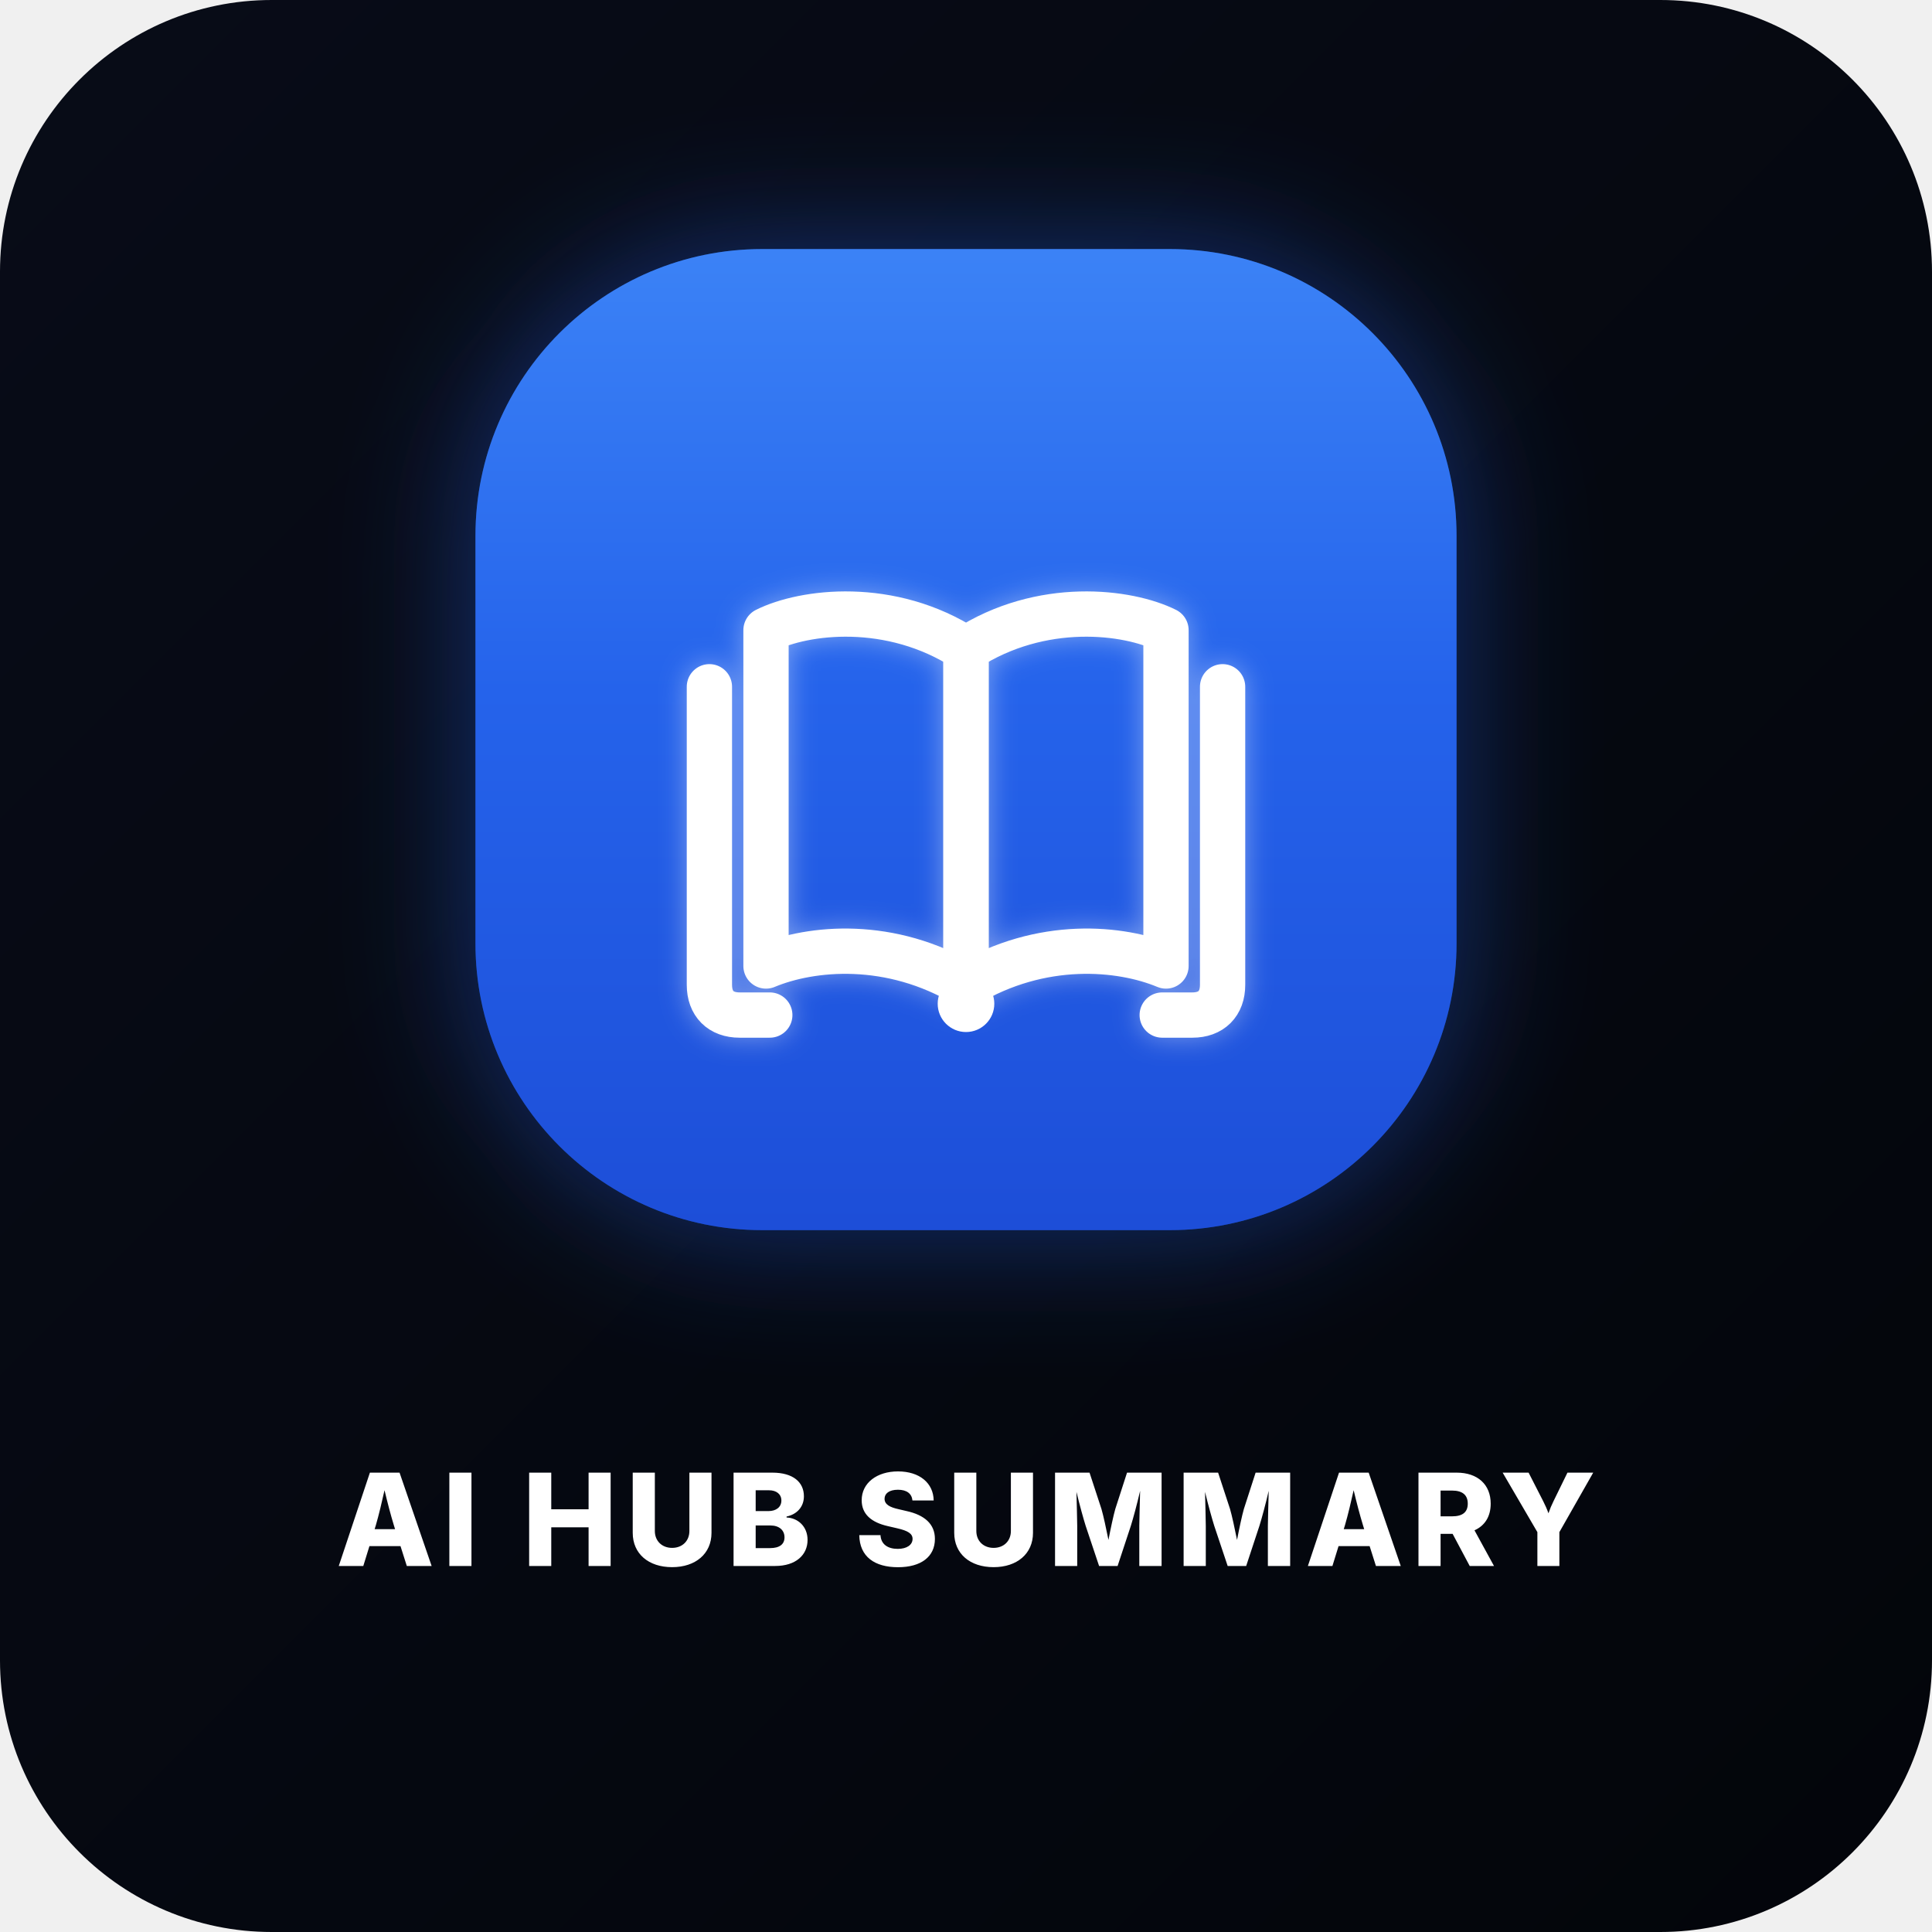
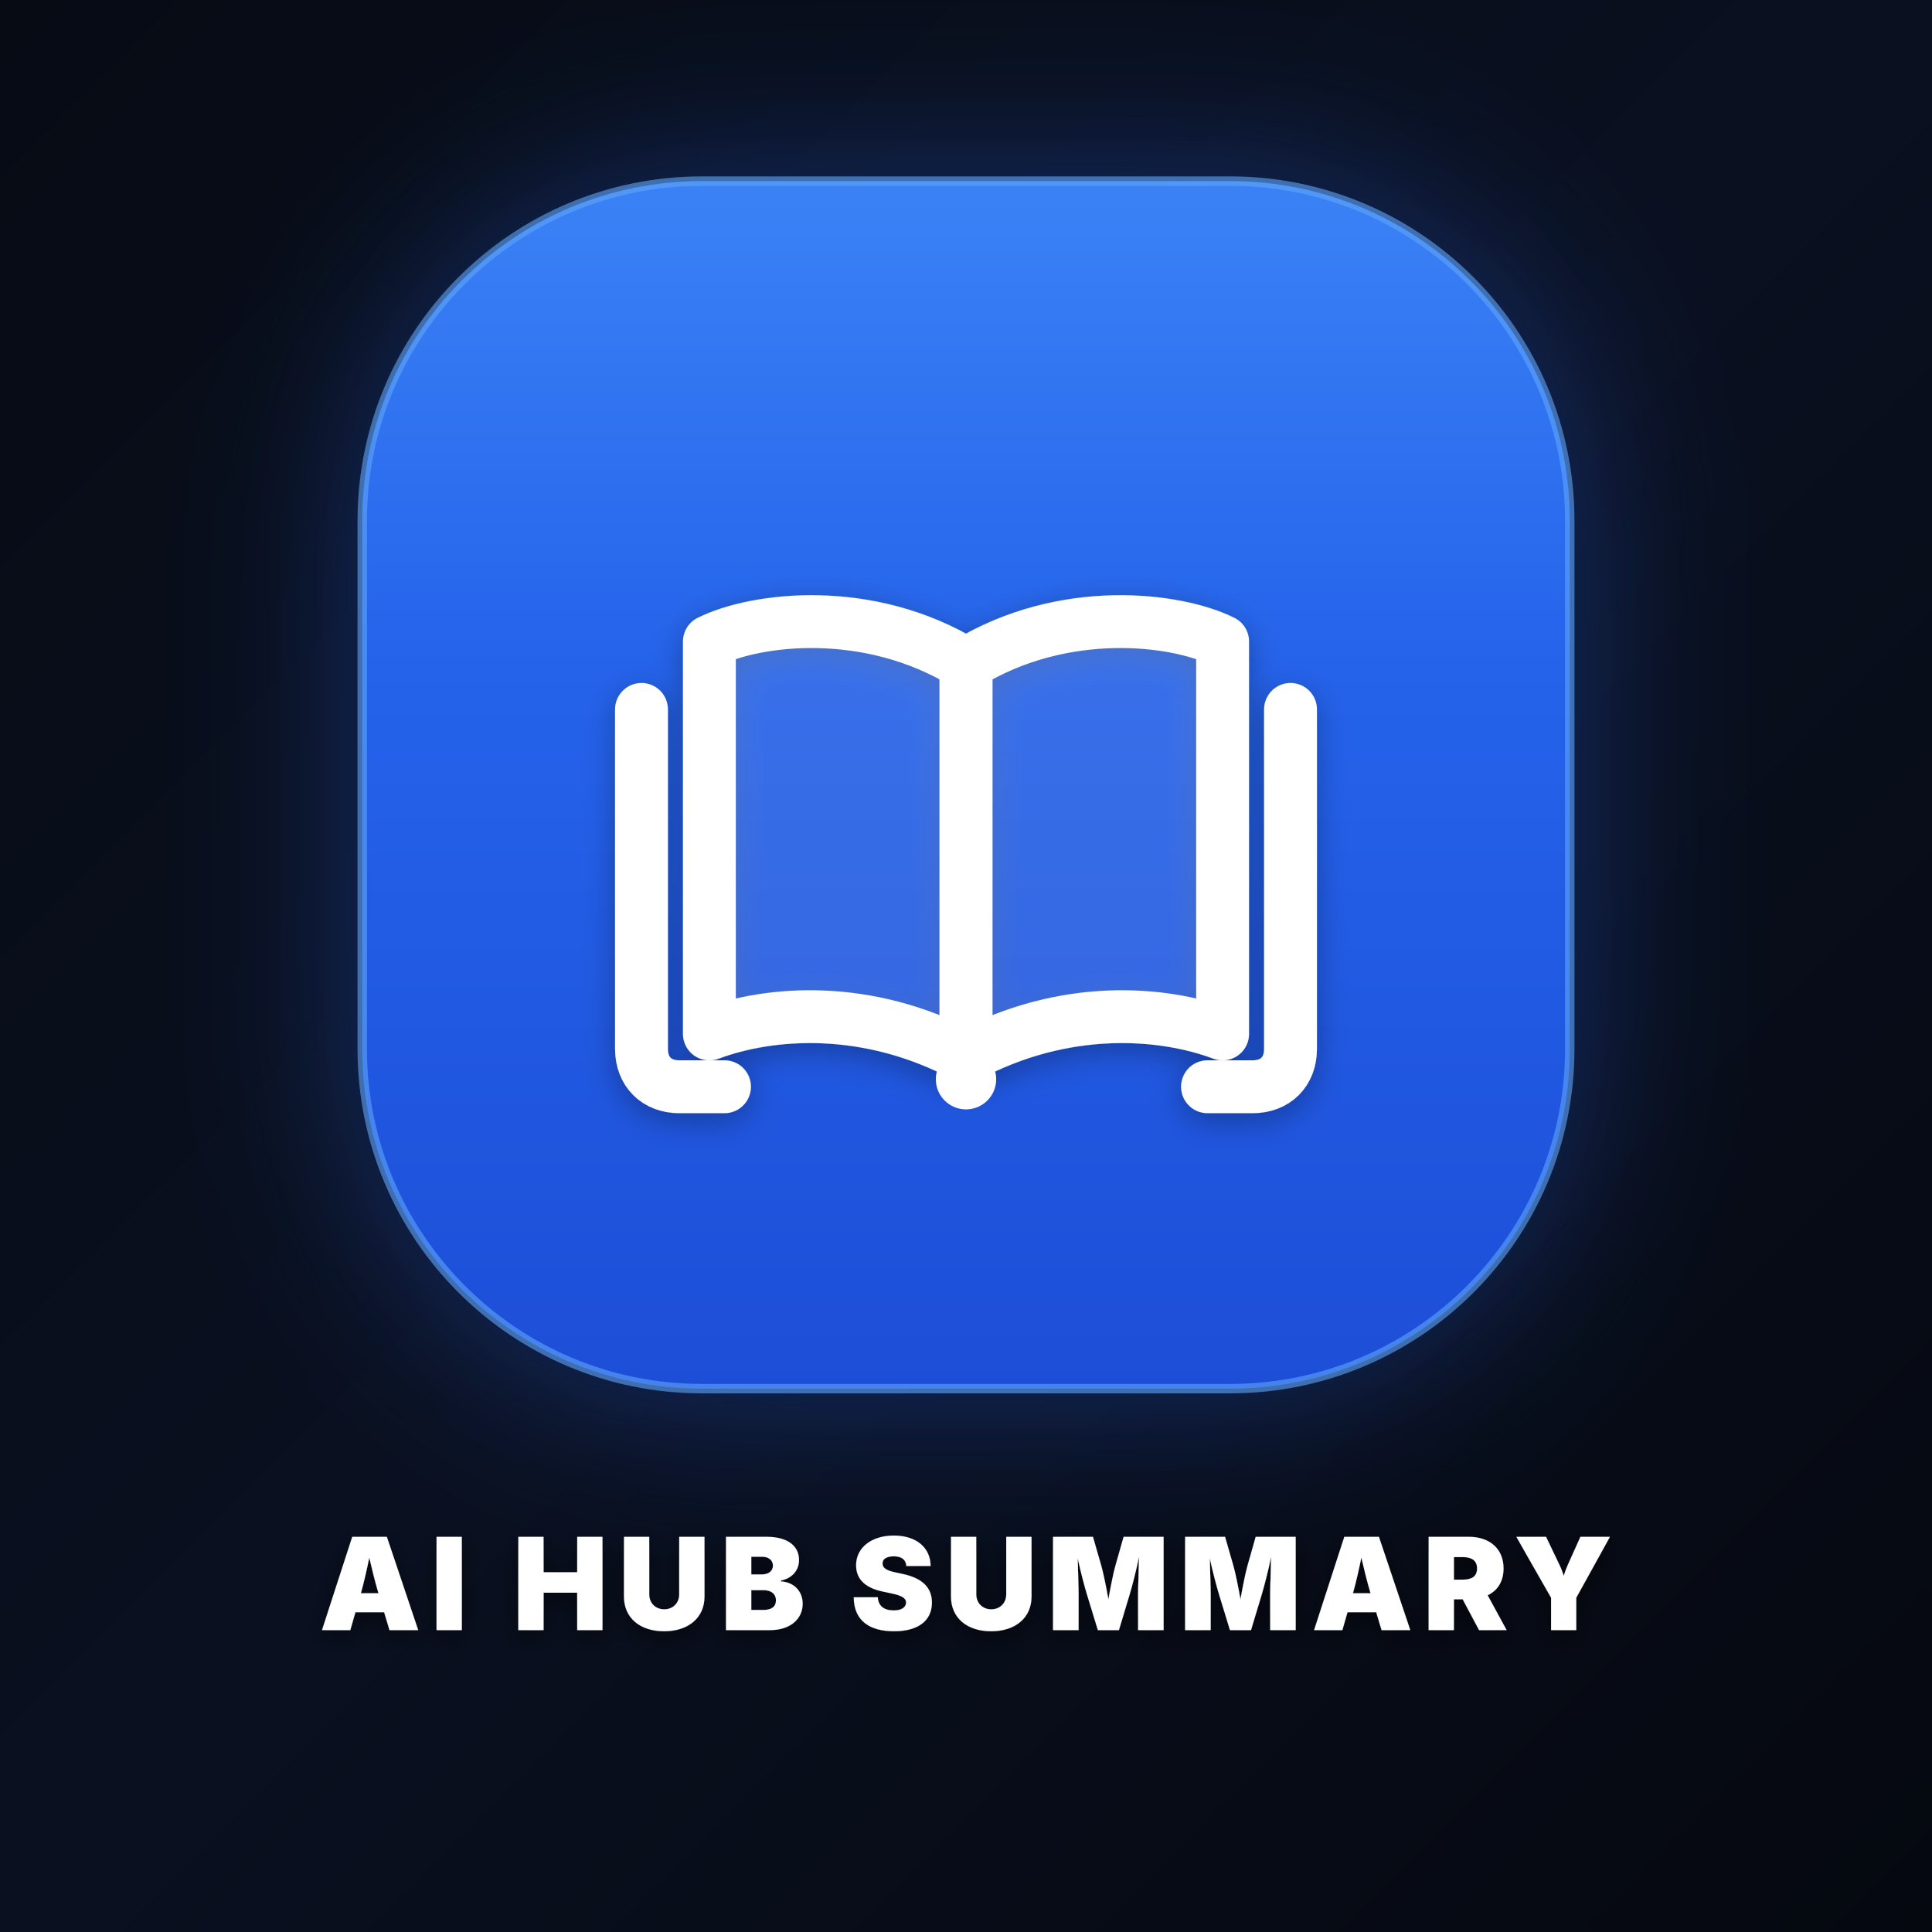
<svg xmlns="http://www.w3.org/2000/svg" viewBox="0 0 512 512" width="512" height="512">
  <defs>
    <linearGradient id="bgGrad" x1="0%" y1="0%" x2="100%" y2="100%">
-       <stop offset="0%" stop-color="#080c18" />
-       <stop offset="100%" stop-color="#03050a" />
+       <stop offset="0%" stop-color="#070b14" />
+       <stop offset="50%" stop-color="#0a1020" />
+       <stop offset="100%" stop-color="#05080f" />
    </linearGradient>
-     <linearGradient id="blueGrad" x1="0%" y1="0%" x2="0%" y2="100%">
+     <linearGradient id="squircleGrad" x1="0%" y1="0%" x2="0%" y2="100%">
      <stop offset="0%" stop-color="#3b82f6" />
-       <stop offset="45%" stop-color="#2563eb" />
+       <stop offset="40%" stop-color="#2563eb" />
      <stop offset="100%" stop-color="#1d4ed8" />
    </linearGradient>
-     <filter id="squircleGlow" x="-25%" y="-25%" width="150%" height="150%">
-       <feGaussianBlur stdDeviation="18" result="blur" />
+     <filter id="haloGlow" x="-30%" y="-30%" width="160%" height="160%">
+       <feGaussianBlur stdDeviation="24" result="blur" />
      <feComposite in="SourceGraphic" in2="blur" operator="over" />
    </filter>
-     <filter id="bookGlow" x="-20%" y="-20%" width="140%" height="140%">
-       <feDropShadow dx="0" dy="0" stdDeviation="3.5" flood-color="#ffffff" flood-opacity="0.4" />
+     <filter id="bookShadow" x="-20%" y="-20%" width="140%" height="140%">
+       <feDropShadow dx="0" dy="2" stdDeviation="4" flood-color="#000000" flood-opacity="0.3" />
+     </filter>
+     <filter id="textGlow" x="-20%" y="-20%" width="140%" height="140%">
+       <feDropShadow dx="0" dy="2" stdDeviation="3" flood-color="#000000" flood-opacity="0.5" />
    </filter>
  </defs>
-   <rect width="512" height="512" rx="72" fill="url(#bgGrad)" />
-   <rect x="126" y="66" width="260" height="260" rx="76" fill="#2563eb" opacity="0.45" filter="url(#squircleGlow)" />
-   <rect x="126" y="66" width="260" height="260" rx="76" fill="url(#blueGrad)" />
-   <g filter="url(#bookGlow)" stroke="#ffffff" stroke-width="12" stroke-linecap="round" stroke-linejoin="round" fill="none">
-     <path d="M 188 182 L 188 261 C 188 266 191 269 196 269 L 204 269" />
-     <path d="M 324 182 L 324 261 C 324 266 321 269 316 269 L 308 269" />
-     <path d="M 256 172 C 236 159 213 162 203 167 L 203 256 C 215 251 236 249 256 261 Z" />
-     <path d="M 256 172 C 276 159 299 162 309 167 L 309 256 C 297 251 276 249 256 261 Z" />
+   <rect width="512" height="512" fill="url(#bgGrad)" />
+   <rect x="96" y="48" width="320" height="320" rx="90" fill="#2563eb" opacity="0.4" filter="url(#haloGlow)" />
+   <rect x="96" y="48" width="320" height="320" rx="90" fill="url(#squircleGrad)" stroke="#60a5fa" stroke-width="2.5" stroke-opacity="0.6" />
+   <g filter="url(#bookShadow)" stroke="#ffffff" stroke-width="14" stroke-linecap="round" stroke-linejoin="round" fill="none">
+     <path d="M 170 188 L 170 278 C 170 284 174 288 180 288 L 192 288" />
+     <path d="M 342 188 L 342 278 C 342 284 338 288 332 288 L 320 288" />
+     <path d="M 256 176 C 230 160 200 164 188 170 L 188 274 C 204 268 230 266 256 280 Z" fill="rgba(255,255,255,0.08)" />
+     <path d="M 256 176 C 282 160 312 164 324 170 L 324 274 C 308 268 282 266 256 280 Z" fill="rgba(255,255,255,0.08)" />
  </g>
-   <circle cx="256" cy="266" r="7.5" fill="#ffffff" />
-   <text x="256" y="415" text-anchor="middle" fill="#ffffff" font-family="system-ui, -apple-system, BlinkMacSystemFont, 'Inter', 'Segoe UI', Roboto, sans-serif" font-weight="800" font-size="34" letter-spacing="2">AI HUB SUMMARY</text>
+   <circle cx="256" cy="286" r="8" fill="#ffffff" />
+   <text x="256" y="432" text-anchor="middle" fill="#ffffff" filter="url(#textGlow)" font-family="system-ui, -apple-system, BlinkMacSystemFont, 'Inter', 'Segoe UI', Roboto, sans-serif" font-weight="900" font-size="34" letter-spacing="2.5">AI HUB SUMMARY</text>
</svg>
